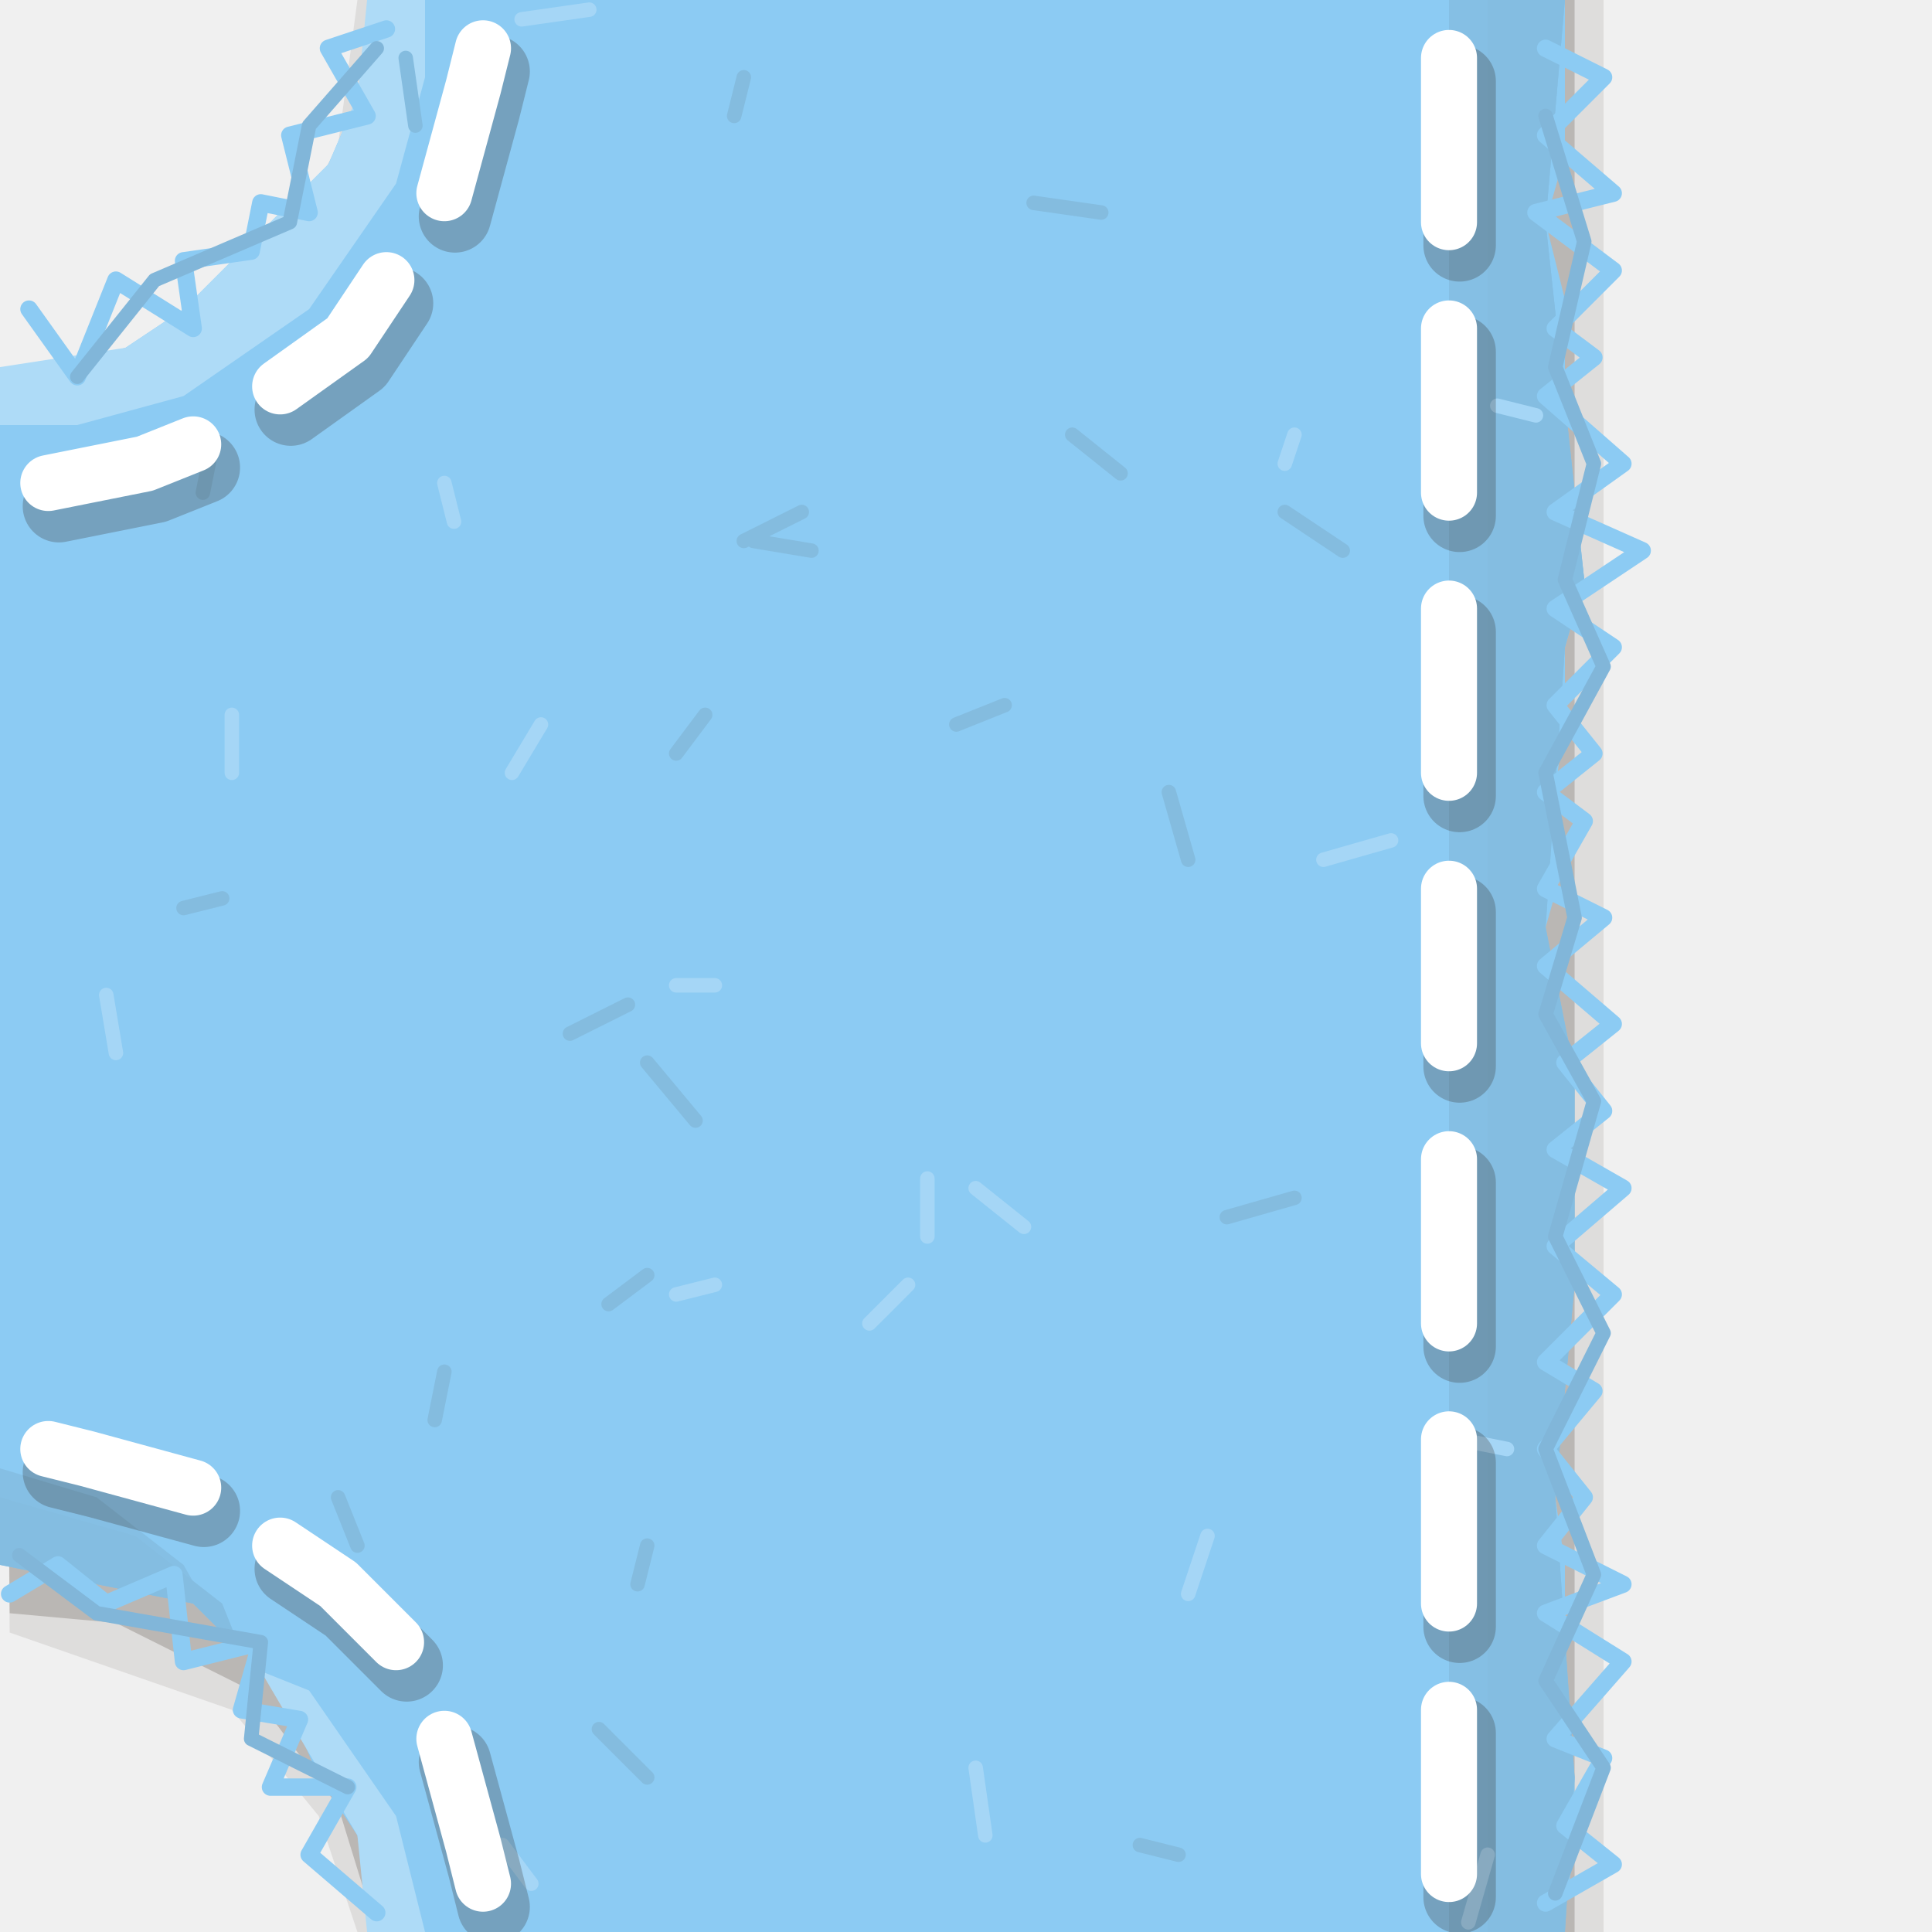
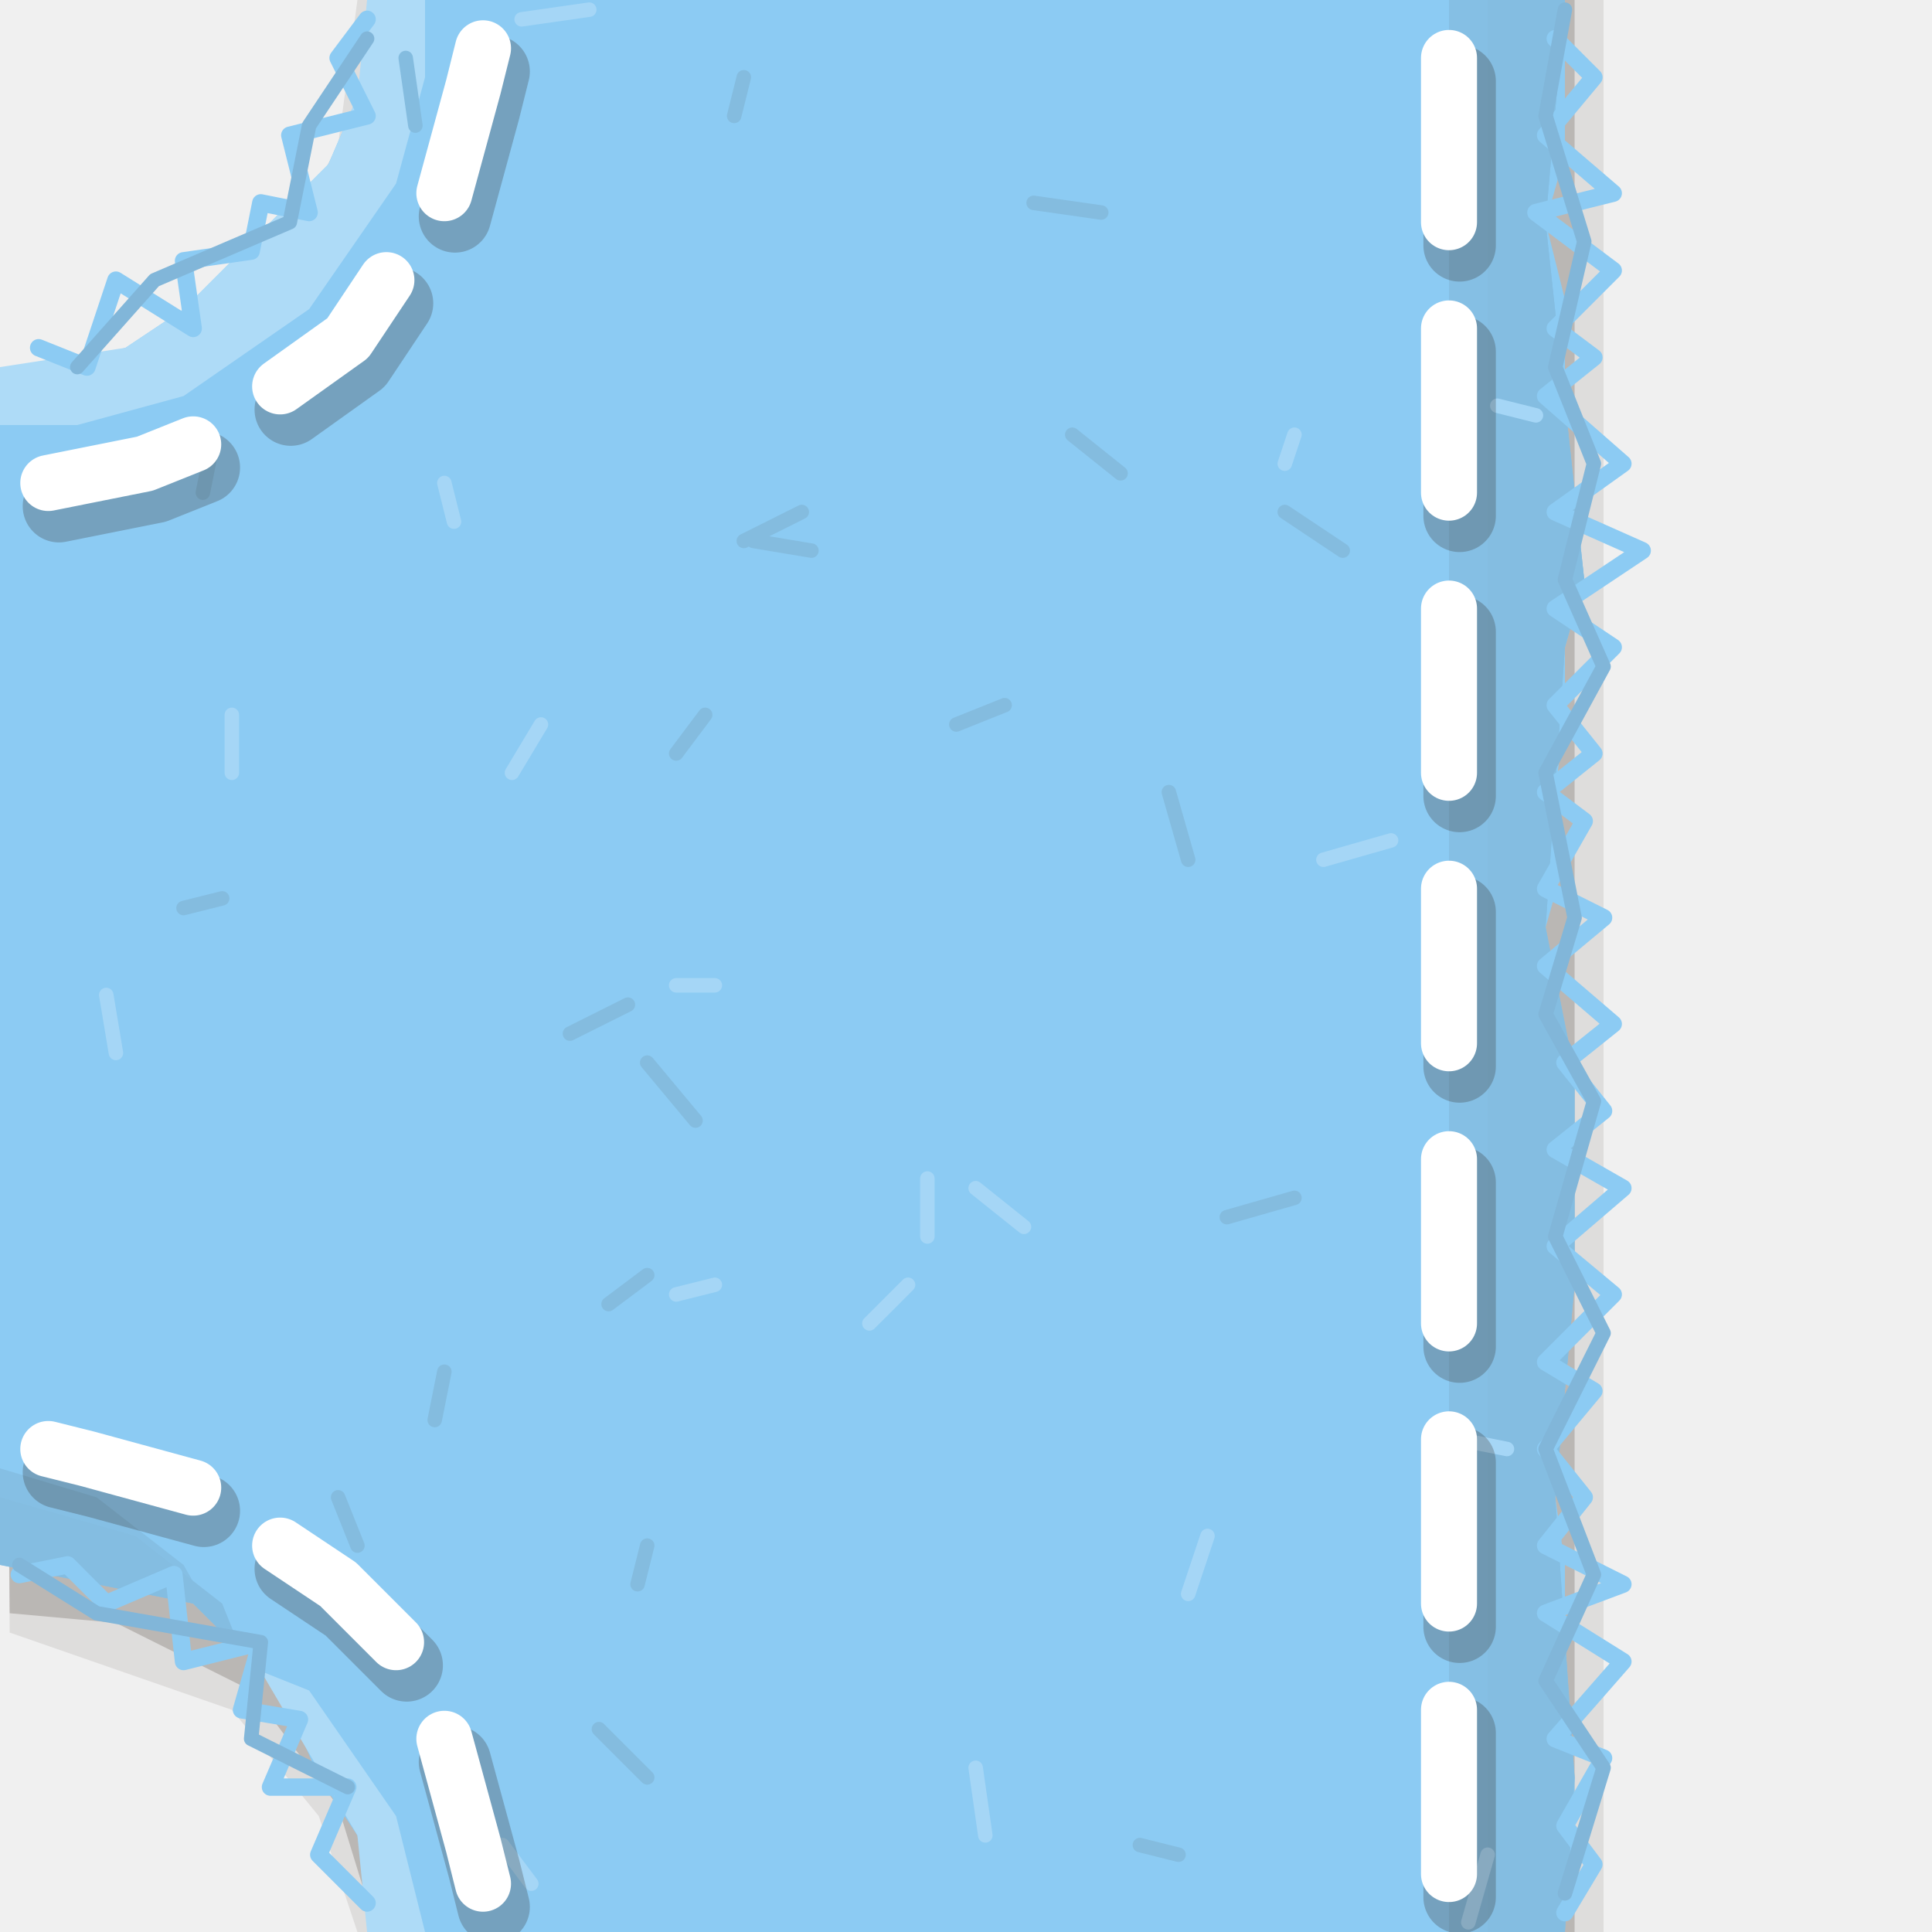
<svg xmlns="http://www.w3.org/2000/svg" viewBox="0 0 100 100" width="100" height="100">
  <defs>
    <path id="p1" d="M5 50l10-2 5-2M29 40l7-5 4-6M46 20l3-11 1-4M50 195l-1-4-3-11M41 170l-6-6-6-4M20 154l-11-3-4-1M150 6l0 17M150 34l0 17M150 63l0 17M150 92l0 16M150 120l0 17M150 149l0 17M150 177l0 17" />
  </defs>
  <g transform="scale(0.5)">
    <path d="M1 169l23 8 9 11 4 12 129 0 0-200-129 0-2 15-8 15-12 7-15 3z" fill="#2A1C14" opacity=".09" />
    <path d="M1 167l11 1 14 7 9 12 4 13 124 0 0-200-124 0-1 16-10 16-12 8-16 3z" fill="#2A1C14" opacity=".20" />
    <path d="M6 162l7 2 7 2 6 5 4 6 3 7 4 6 1 7 0 3 124 0 0-2 1-7 0-7-1-7 0-8 0-7-1-7 0-8 1-7 1-7-1-8 0-7 1-7-2-7-1-8 2-7-1-7 1-8 0-7 2-7-1-8-1-7 0-7 0-7-2-8 2-7 0-7 0-8 0-1-124 0 0 3-1 7-3 7-5 5-5 5-5 5-6 4-7 2-6 0 0 124z" fill="#8CCBF3" />
    <path d="M0 162l20 4 3 3-4-7-9-7-10-3zM162 200l1-16-2-29 2-22 0-22-3-15 2-29 2-7-4-37 2-23-12 0 0 200z" fill="#85BFE4" />
    <path d="M0 162l20 4 5 5-2-5-9-7-14-4zM162 200l1-16-2-29 2-22 0-22-3-15 2-29 2-7-4-37 2-23-8 0 0 200z" fill="#84BDE1" />
    <path d="M8 44l11-3 13-9 9-13 3-11 0-8-6 0-1 10-3 7-15 15-6 4-13 2 0 6zM27 173l10 17 1 10 6 0-3-12-9-13z" fill="#AEDBF7" />
    <path d="M61 1l-7 1m101 40l4 1m-25 2l-1 3m-87 2l1 4m-23 20l0 6m32-5l-3 5m91 7l-7 2m-126 14l1 6m62-7l-4 0m26 20l0 6m5-5l5 4m-12 6l-4 4m-16-4l-4 1m81 15l5 1m-31 9l-2 6m-22 18l1 7m-50 1l3 4m99-3l-2 7" fill="none" stroke="#A5D6F6" stroke-width="1.5" stroke-linecap="round" stroke-linejoin="round" />
    <path d="M42 6l1 7m34-5l-1 4m31 9l7 1m-3 23l5 4m-94-3l-1 5m57 5l6 1m-1-4l-6 3m56-3l6 4m-66 17l-3 4m34-5l-5 2m22 7l2 7m-100 4l-4 1m46 10l-6 3m8 3l5 6m62 8l-7 2m-60 6l-4 3m-17 7l-1 5m-10 8l2 5m30 0l-1 4m-4 15l5 5m51 7l4 1" fill="none" stroke="#84BCDF" stroke-width="1.5" stroke-linecap="round" stroke-linejoin="round" />
-     <path d="M3 32l5 7 4-10 8 5-1-7 7-1 1-5 5 1-2-8 8-2-4-7 6-2M160 5l6 3-6 6 7 6-8 2 8 6-6 6 4 3-5 4 8 7-7 5 9 4-9 6 6 4-6 6 4 5-5 4 4 3-4 7 6 3-6 5 7 6-5 4 4 5-5 4 7 4-7 6 6 5-7 7 5 3-5 6 4 5-4 5 8 4-8 3 8 5-7 8 5 2-4 7 5 4-7 4M39 198l-7-6 4-7-8 0 3-7-6-1 2-7-8 2-1-9-7 3-5-4-5 3" fill="none" stroke="#8CCBF3" stroke-width="1.8" stroke-linecap="round" stroke-linejoin="round" />
-     <path d="M8 39l8-10 14-6 2-10 7-8M160 12l4 13-3 13 4 10-3 12 4 9-6 11 3 15-3 10 5 9-4 14 5 10-6 12 5 13-5 11 6 9-5 13M36 185l-10-5 1-10-17-3-8-6" fill="none" stroke="#81B6D9" stroke-width="1.5" stroke-linecap="round" stroke-linejoin="round" />
+     <path d="M4 36l5 2 3-9 8 5-1-7 7-1 1-5 5 1-2-8 8-2-3-6 3-4M161 4l4 4-5 6 7 6-8 2 8 6-6 6 4 3-5 4 8 7-7 5 9 4-9 6 6 4-6 6 4 5-5 4 4 3-4 7 6 3-6 5 7 6-5 4 4 5-5 4 7 4-7 6 6 5-7 7 5 3-5 6 4 5-4 5 8 4-8 3 8 5-7 8 5 2-4 7 3 4-3 5M38 197l-5-5 3-7-8 0 3-7-6-1 2-7-8 2-1-9-7 3-4-4-5 1" fill="none" stroke="#8CCBF3" stroke-width="1.8" stroke-linecap="round" stroke-linejoin="round" />
+     <path d="M8 38l8-9 14-6 2-10 6-9M162 1l-2 11 4 13-3 13 4 10-3 12 4 9-6 11 3 15-3 10 5 9-4 14 5 10-6 12 5 13-5 11 6 9-4 13M36 185l-10-5 1-10-17-3-8-5" fill="none" stroke="#81B6D9" stroke-width="1.5" stroke-linecap="round" stroke-linejoin="round" />
    <use href="#p1" fill="none" stroke="#2A1C14" stroke-width="7.5" stroke-linecap="round" stroke-linejoin="round" opacity=".24" transform="translate(1.1 2.4)" />
    <use href="#p1" fill="none" stroke="#FFFFFF" stroke-width="5.8" stroke-linecap="round" stroke-linejoin="round" />
  </g>
</svg>
